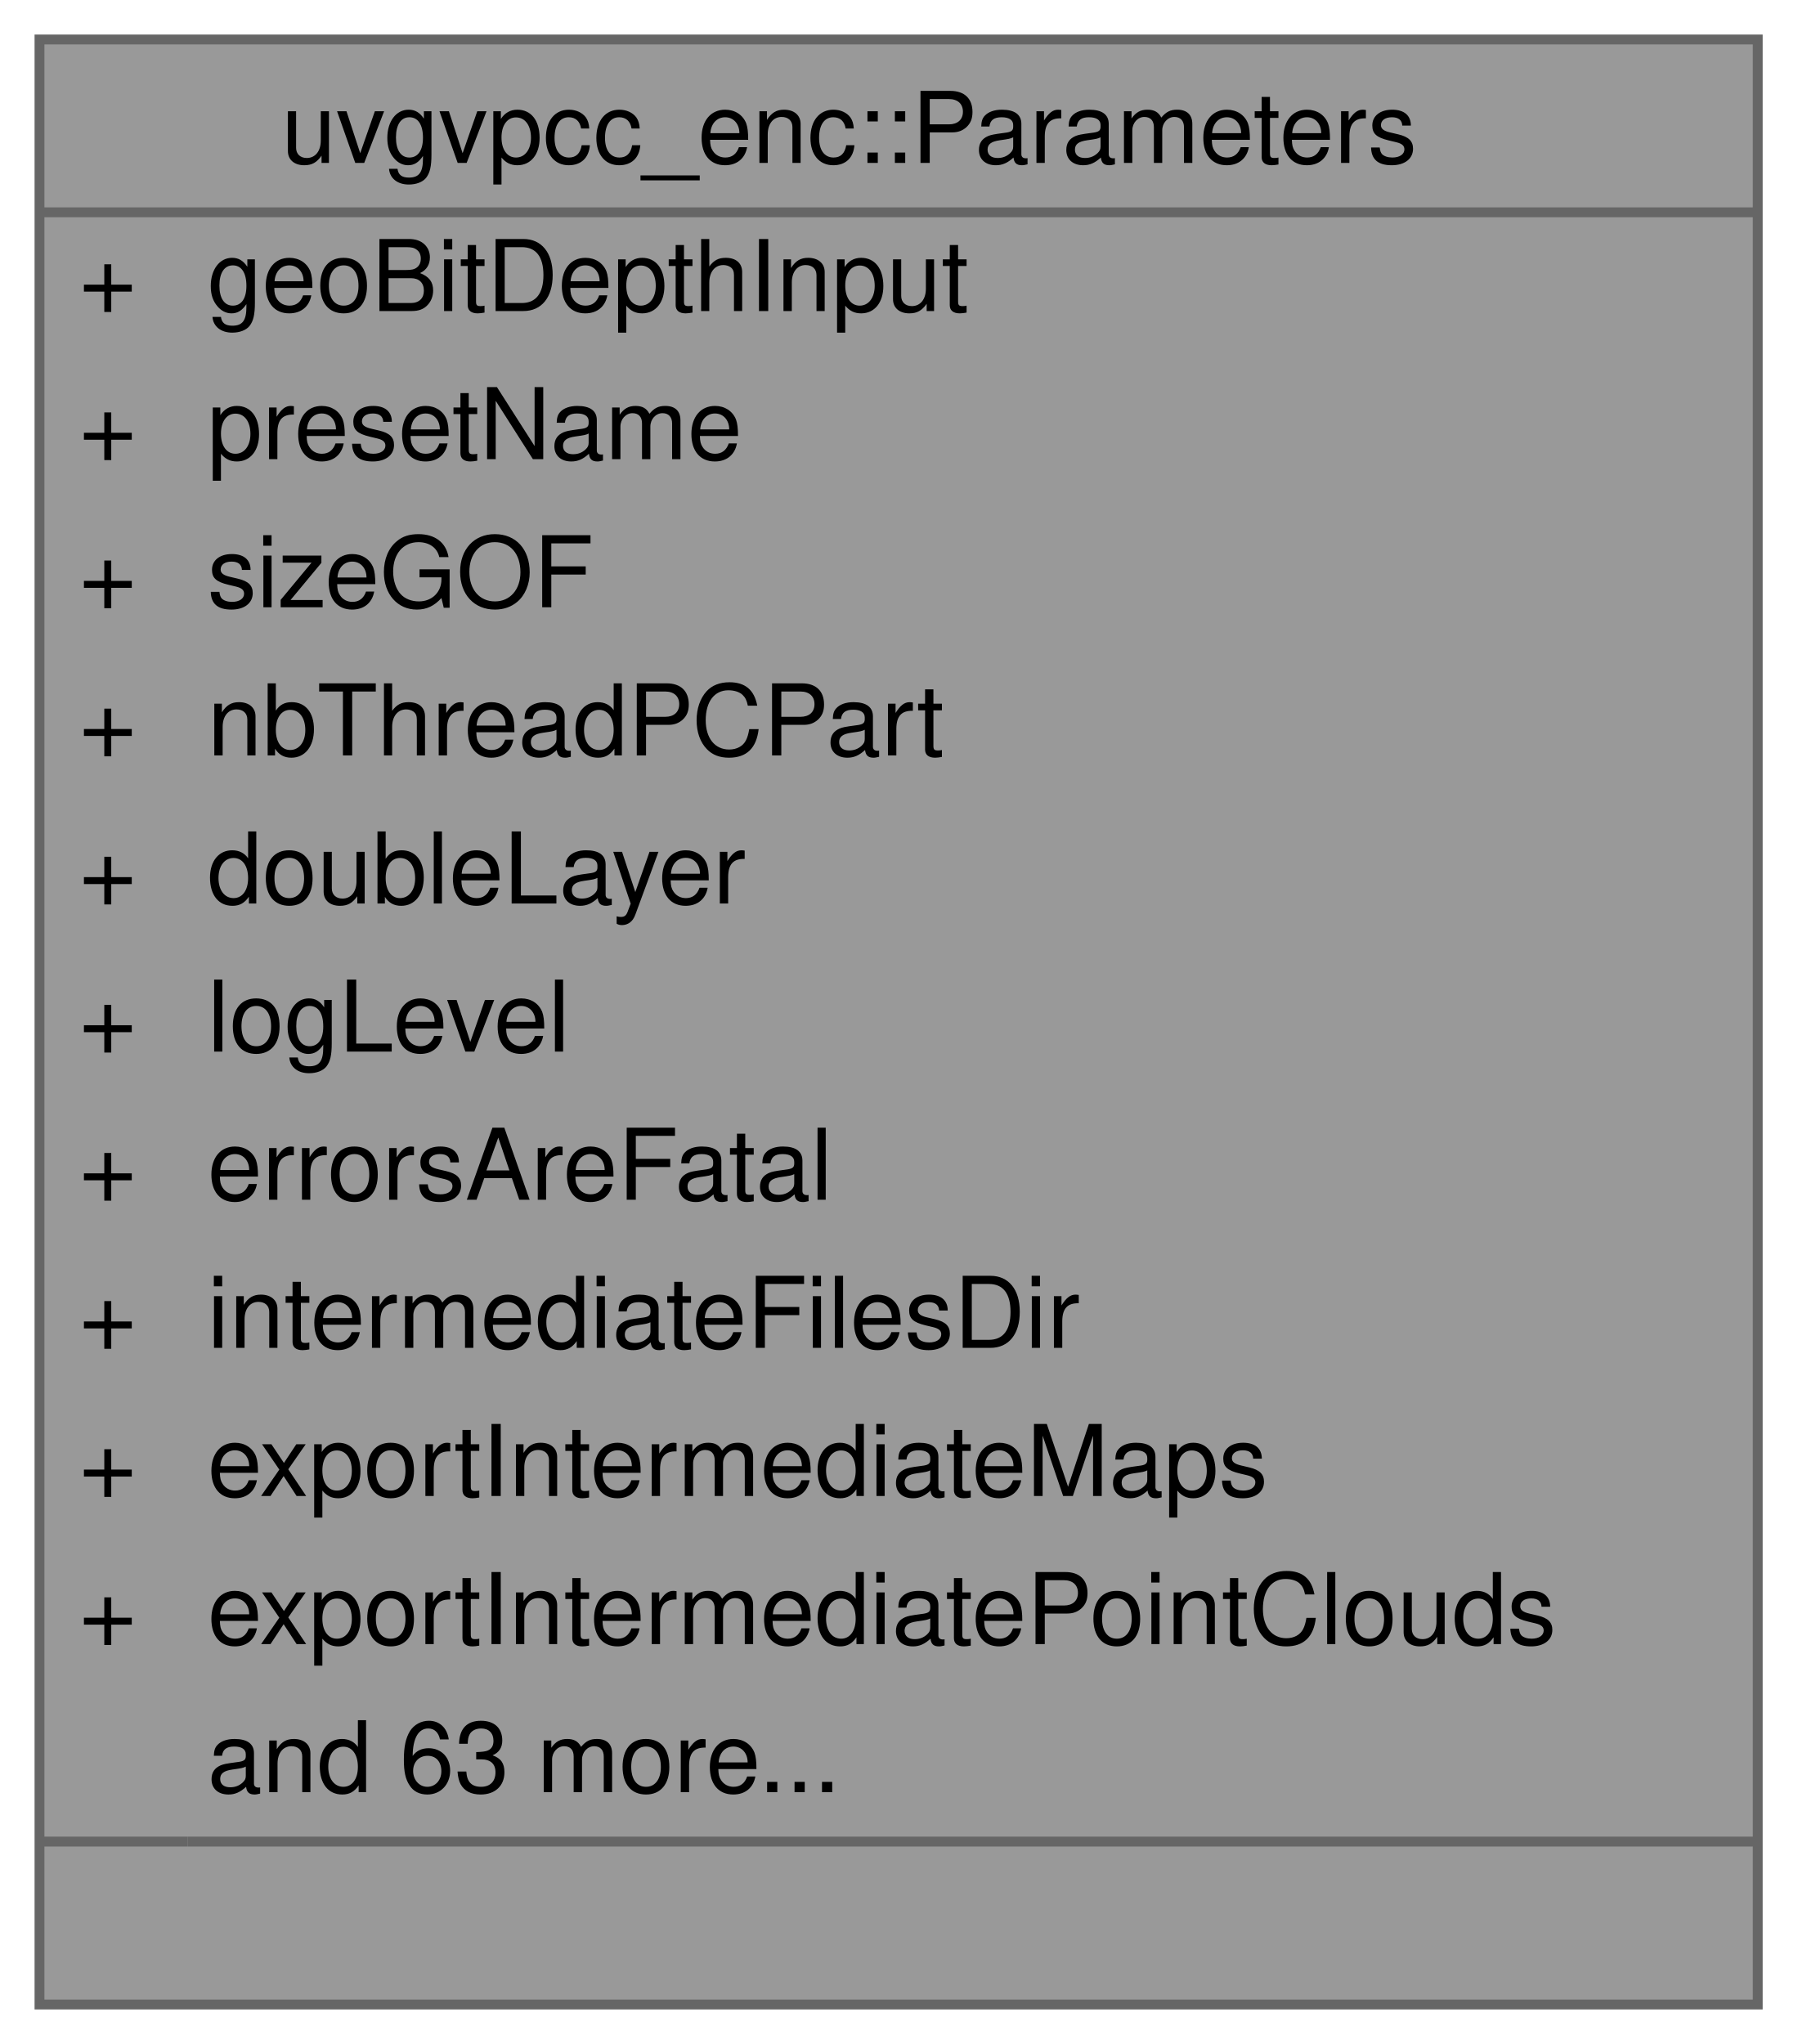
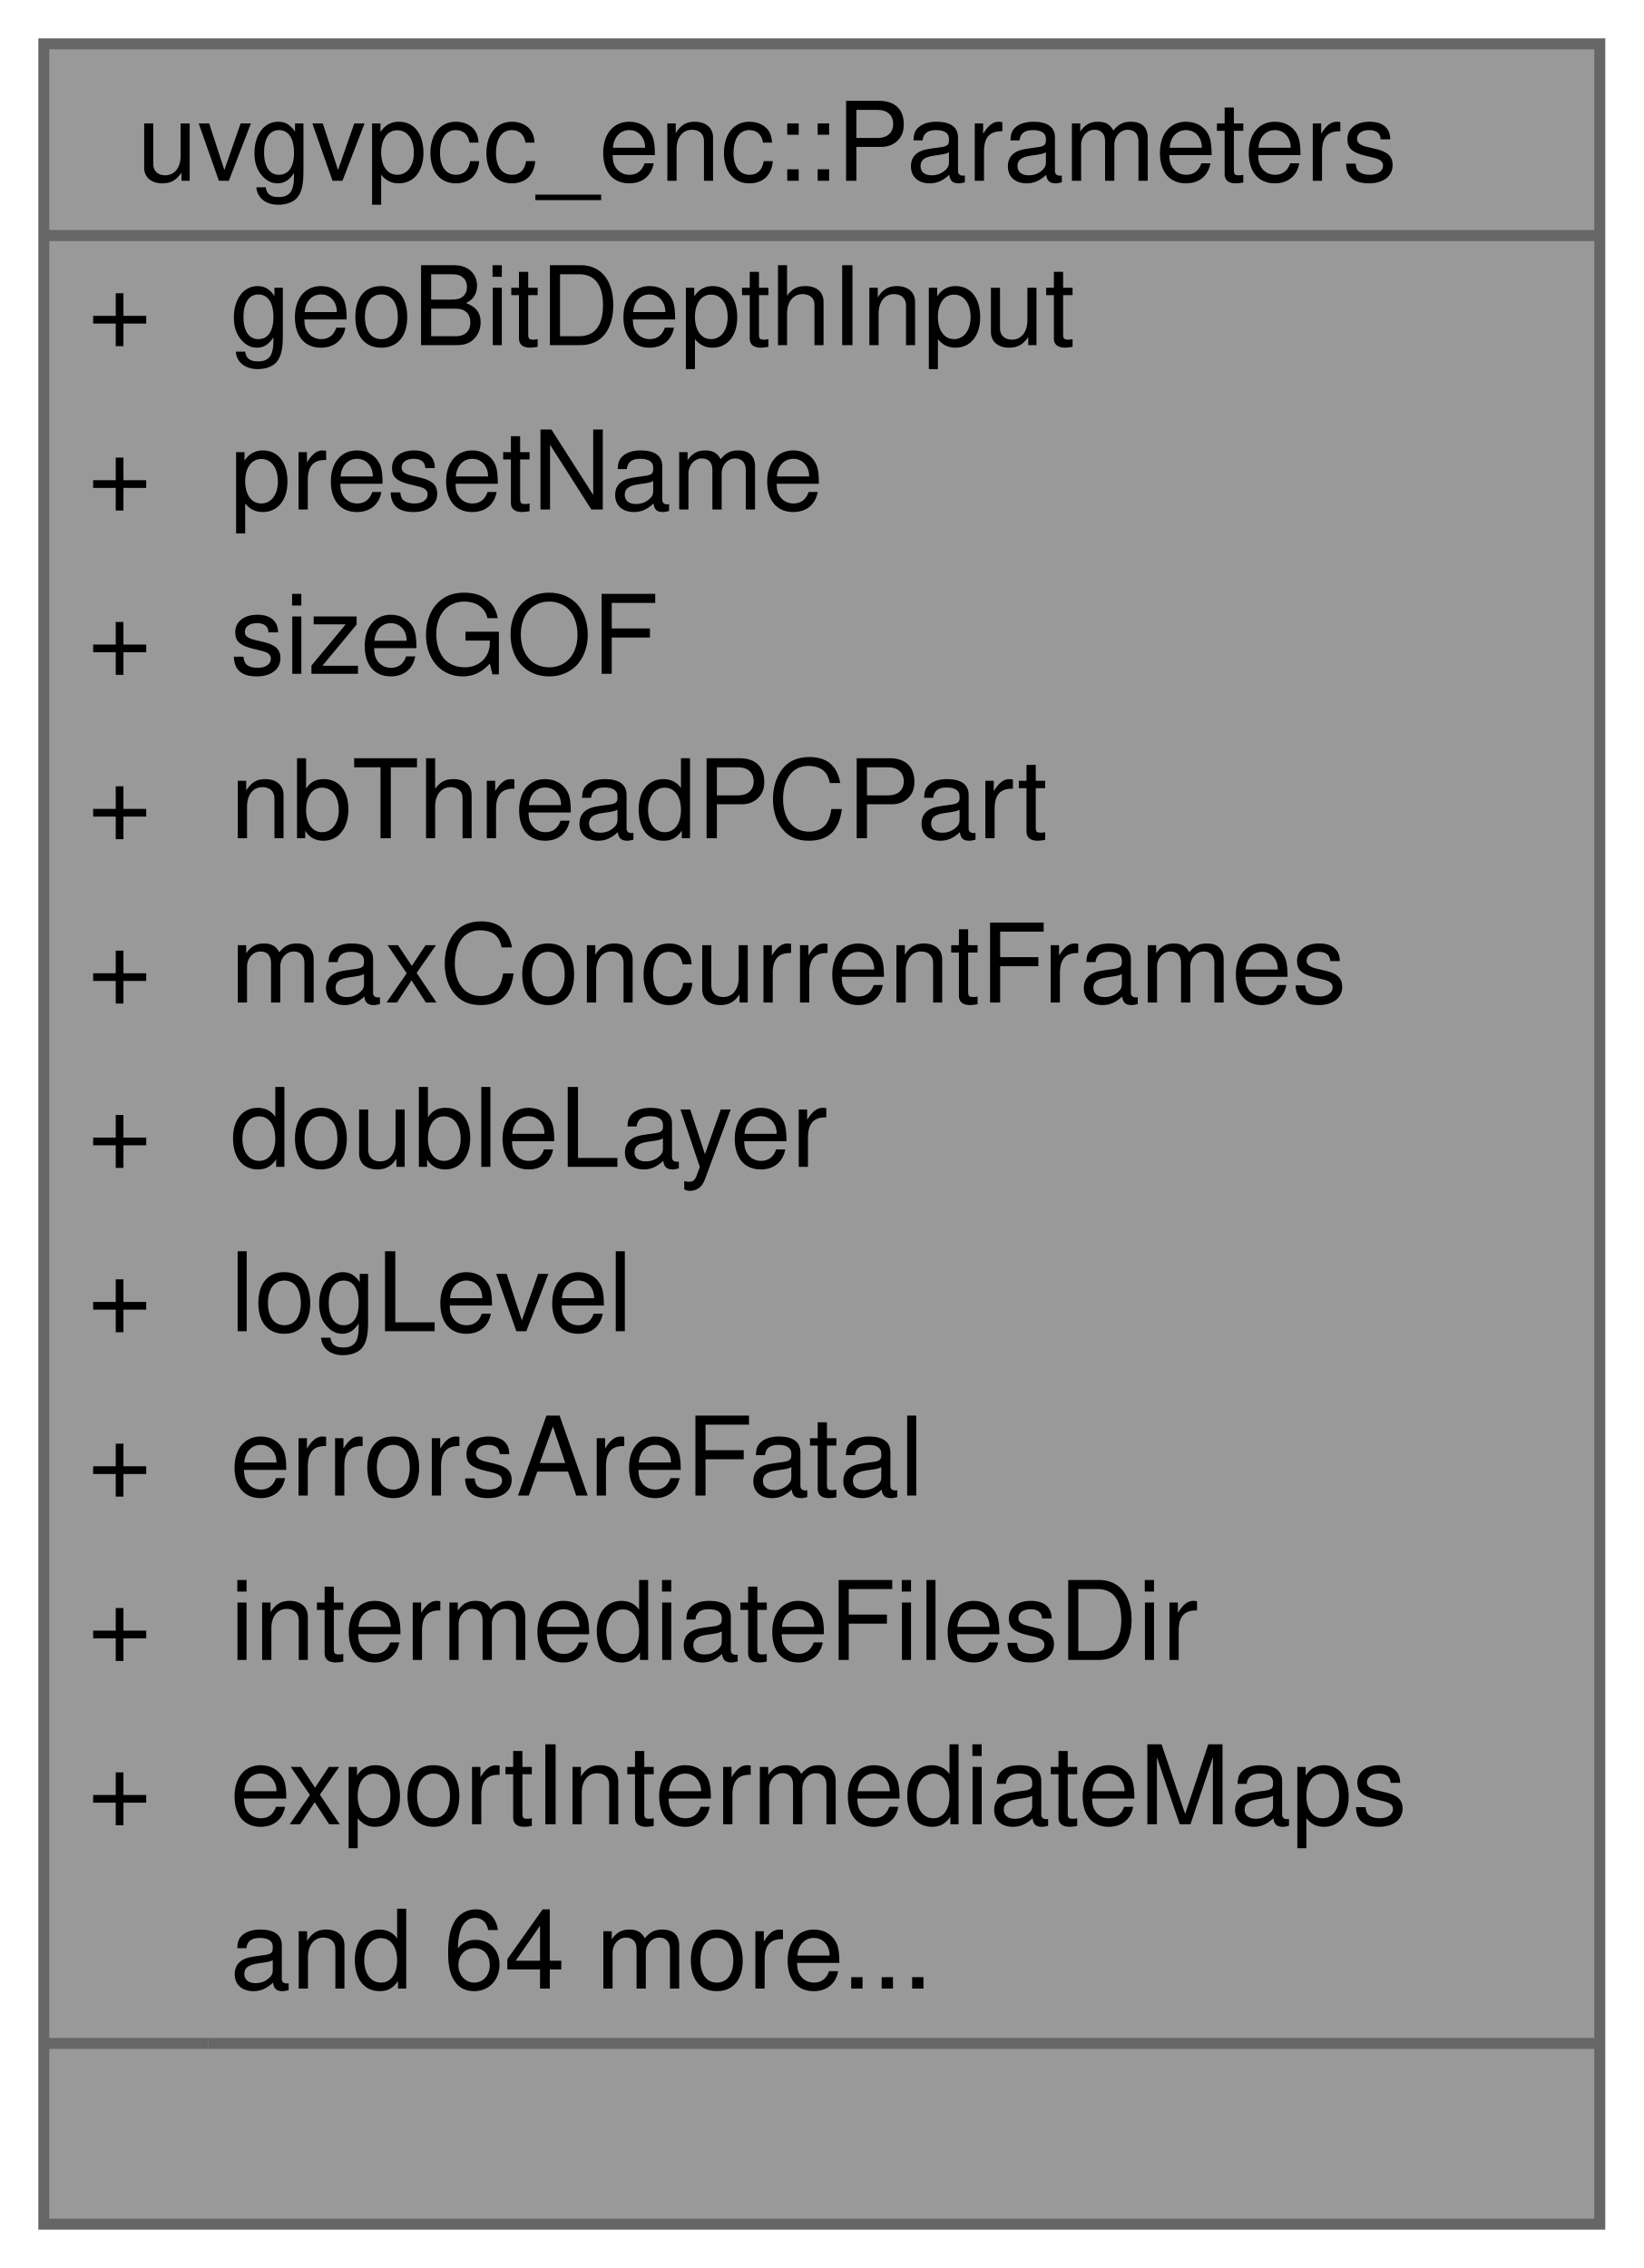
- <svg xmlns="http://www.w3.org/2000/svg" xmlns:xlink="http://www.w3.org/1999/xlink" width="182pt" height="207pt" viewBox="0.00 0.00 182.00 207.00">
+ <svg xmlns="http://www.w3.org/2000/svg" xmlns:xlink="http://www.w3.org/1999/xlink" width="150pt" height="207pt" viewBox="0.00 0.00 150.00 207.00">
  <g id="graph0" class="graph" transform="scale(1 1) rotate(0) translate(4 203)">
    <g id="Node000001" class="node">
      <g id="a_Node000001">
        <a xlink:title=" ">
-           <polygon fill="#999999" stroke="transparent" points="174,-199 0,-199 0,0 174,0 174,-199" />
-           <text text-anchor="start" x="24.5" y="-186.5" font-family="Helvetica,sans-Serif" font-size="10.00">uvgvpcc_enc::Parameters</text>
+           <polygon fill="#999999" stroke="transparent" points="142,-199 0,-199 0,0 142,0 142,-199" />
+           <text text-anchor="start" x="8.5" y="-186.5" font-family="Helvetica,sans-Serif" font-size="10.00">uvgvpcc_enc::Parameters</text>
          <text text-anchor="start" x="4" y="-171.5" font-family="Helvetica,sans-Serif" font-size="10.00">+</text>
          <text text-anchor="start" x="17" y="-171.5" font-family="Helvetica,sans-Serif" font-size="10.00">geoBitDepthInput</text>
          <text text-anchor="start" x="4" y="-156.5" font-family="Helvetica,sans-Serif" font-size="10.00">+</text>
          <text text-anchor="start" x="17" y="-156.5" font-family="Helvetica,sans-Serif" font-size="10.00">presetName</text>
          <text text-anchor="start" x="4" y="-141.5" font-family="Helvetica,sans-Serif" font-size="10.00">+</text>
          <text text-anchor="start" x="17" y="-141.5" font-family="Helvetica,sans-Serif" font-size="10.00">sizeGOF</text>
          <text text-anchor="start" x="4" y="-126.5" font-family="Helvetica,sans-Serif" font-size="10.00">+</text>
          <text text-anchor="start" x="17" y="-126.5" font-family="Helvetica,sans-Serif" font-size="10.00">nbThreadPCPart</text>
          <text text-anchor="start" x="4" y="-111.5" font-family="Helvetica,sans-Serif" font-size="10.00">+</text>
-           <text text-anchor="start" x="17" y="-111.5" font-family="Helvetica,sans-Serif" font-size="10.00">doubleLayer</text>
+           <text text-anchor="start" x="17" y="-111.5" font-family="Helvetica,sans-Serif" font-size="10.00">maxConcurrentFrames</text>
          <text text-anchor="start" x="4" y="-96.5" font-family="Helvetica,sans-Serif" font-size="10.00">+</text>
-           <text text-anchor="start" x="17" y="-96.5" font-family="Helvetica,sans-Serif" font-size="10.00">logLevel</text>
+           <text text-anchor="start" x="17" y="-96.5" font-family="Helvetica,sans-Serif" font-size="10.00">doubleLayer</text>
          <text text-anchor="start" x="4" y="-81.5" font-family="Helvetica,sans-Serif" font-size="10.00">+</text>
-           <text text-anchor="start" x="17" y="-81.5" font-family="Helvetica,sans-Serif" font-size="10.00">errorsAreFatal</text>
+           <text text-anchor="start" x="17" y="-81.5" font-family="Helvetica,sans-Serif" font-size="10.00">logLevel</text>
          <text text-anchor="start" x="4" y="-66.5" font-family="Helvetica,sans-Serif" font-size="10.00">+</text>
-           <text text-anchor="start" x="17" y="-66.5" font-family="Helvetica,sans-Serif" font-size="10.00">intermediateFilesDir</text>
+           <text text-anchor="start" x="17" y="-66.5" font-family="Helvetica,sans-Serif" font-size="10.00">errorsAreFatal</text>
          <text text-anchor="start" x="4" y="-51.5" font-family="Helvetica,sans-Serif" font-size="10.00">+</text>
-           <text text-anchor="start" x="17" y="-51.5" font-family="Helvetica,sans-Serif" font-size="10.00">exportIntermediateMaps</text>
+           <text text-anchor="start" x="17" y="-51.5" font-family="Helvetica,sans-Serif" font-size="10.00">intermediateFilesDir</text>
          <text text-anchor="start" x="4" y="-36.5" font-family="Helvetica,sans-Serif" font-size="10.00">+</text>
-           <text text-anchor="start" x="17" y="-36.5" font-family="Helvetica,sans-Serif" font-size="10.00">exportIntermediatePointClouds</text>
-           <text text-anchor="start" x="17" y="-21.5" font-family="Helvetica,sans-Serif" font-size="10.00">and 63 more...</text>
-           <text text-anchor="start" x="85" y="-6.5" font-family="Helvetica,sans-Serif" font-size="10.00"> </text>
-           <polygon fill="#666666" stroke="#666666" points="0,-181.5 0,-181.5 174,-181.5 174,-181.5 0,-181.5" />
+           <text text-anchor="start" x="17" y="-36.5" font-family="Helvetica,sans-Serif" font-size="10.00">exportIntermediateMaps</text>
+           <text text-anchor="start" x="17" y="-21.5" font-family="Helvetica,sans-Serif" font-size="10.00">and 64 more...</text>
+           <text text-anchor="start" x="69" y="-6.5" font-family="Helvetica,sans-Serif" font-size="10.00"> </text>
+           <polygon fill="#666666" stroke="#666666" points="0,-181.5 0,-181.5 142,-181.5 142,-181.5 0,-181.5" />
          <polygon fill="#666666" stroke="#666666" points="0,-16.5 0,-16.5 15,-16.5 15,-16.5 0,-16.5" />
-           <polygon fill="#666666" stroke="#666666" points="15,-16.5 15,-16.5 174,-16.5 174,-16.5 15,-16.5" />
-           <polygon fill="none" stroke="#666666" points="0,0 0,-199 174,-199 174,0 0,0" />
+           <polygon fill="#666666" stroke="#666666" points="15,-16.5 15,-16.5 142,-16.5 142,-16.5 15,-16.5" />
+           <polygon fill="none" stroke="#666666" points="0,0 0,-199 142,-199 142,0 0,0" />
        </a>
      </g>
    </g>
  </g>
</svg>
